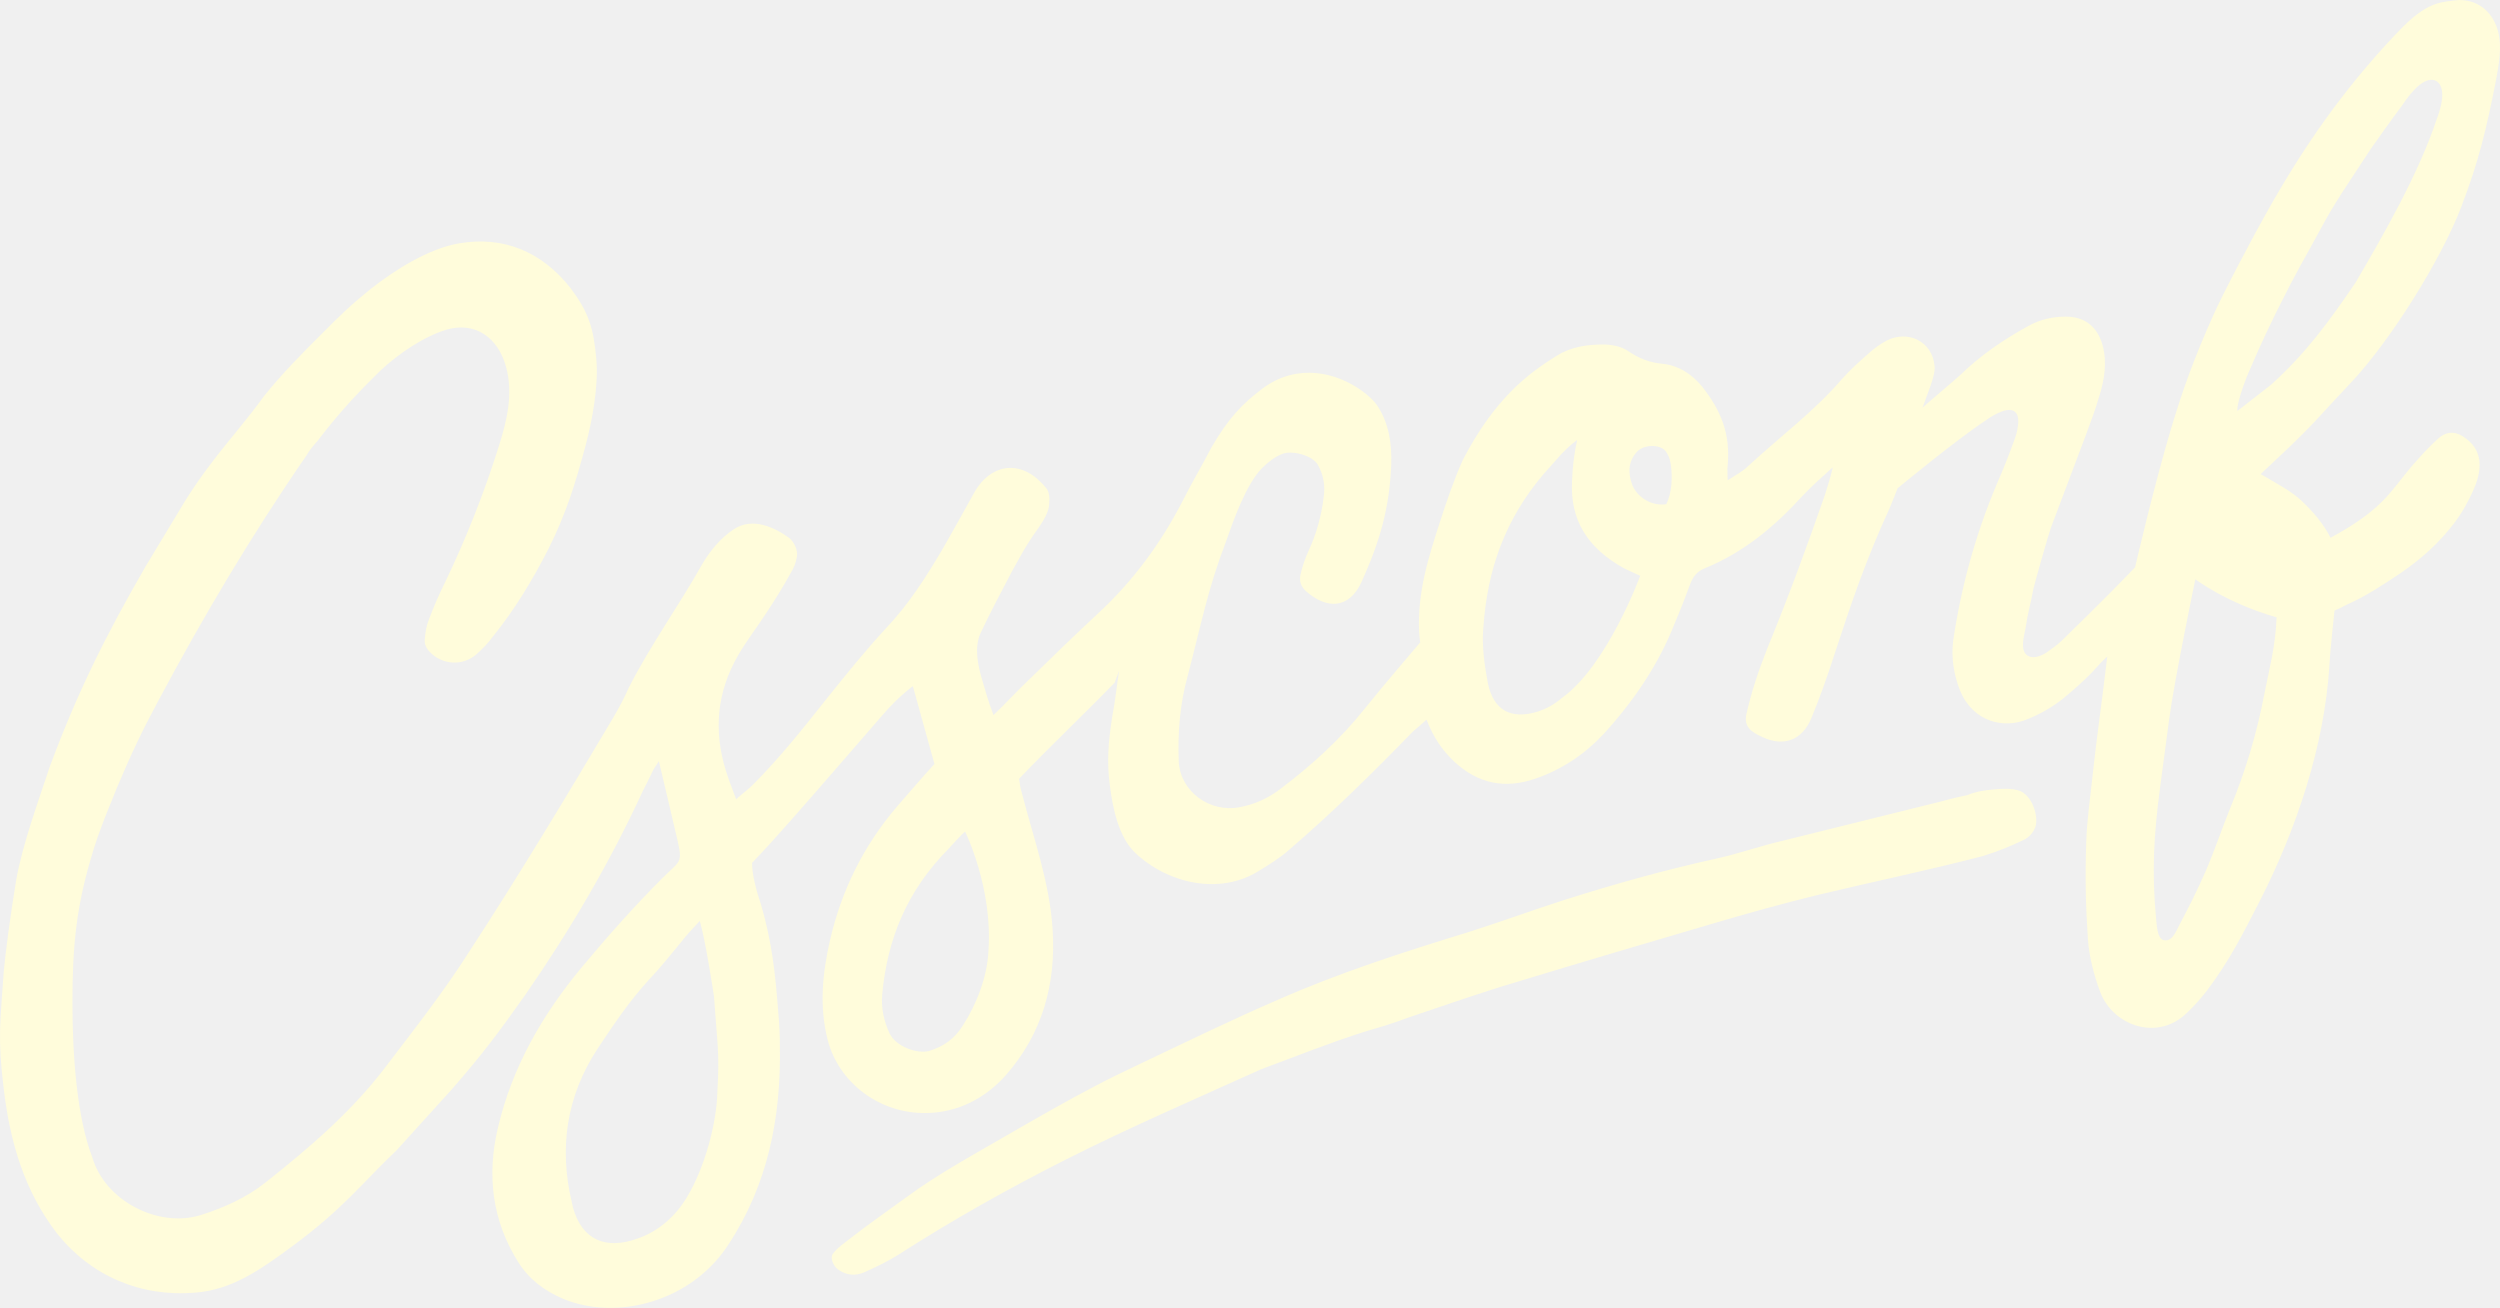
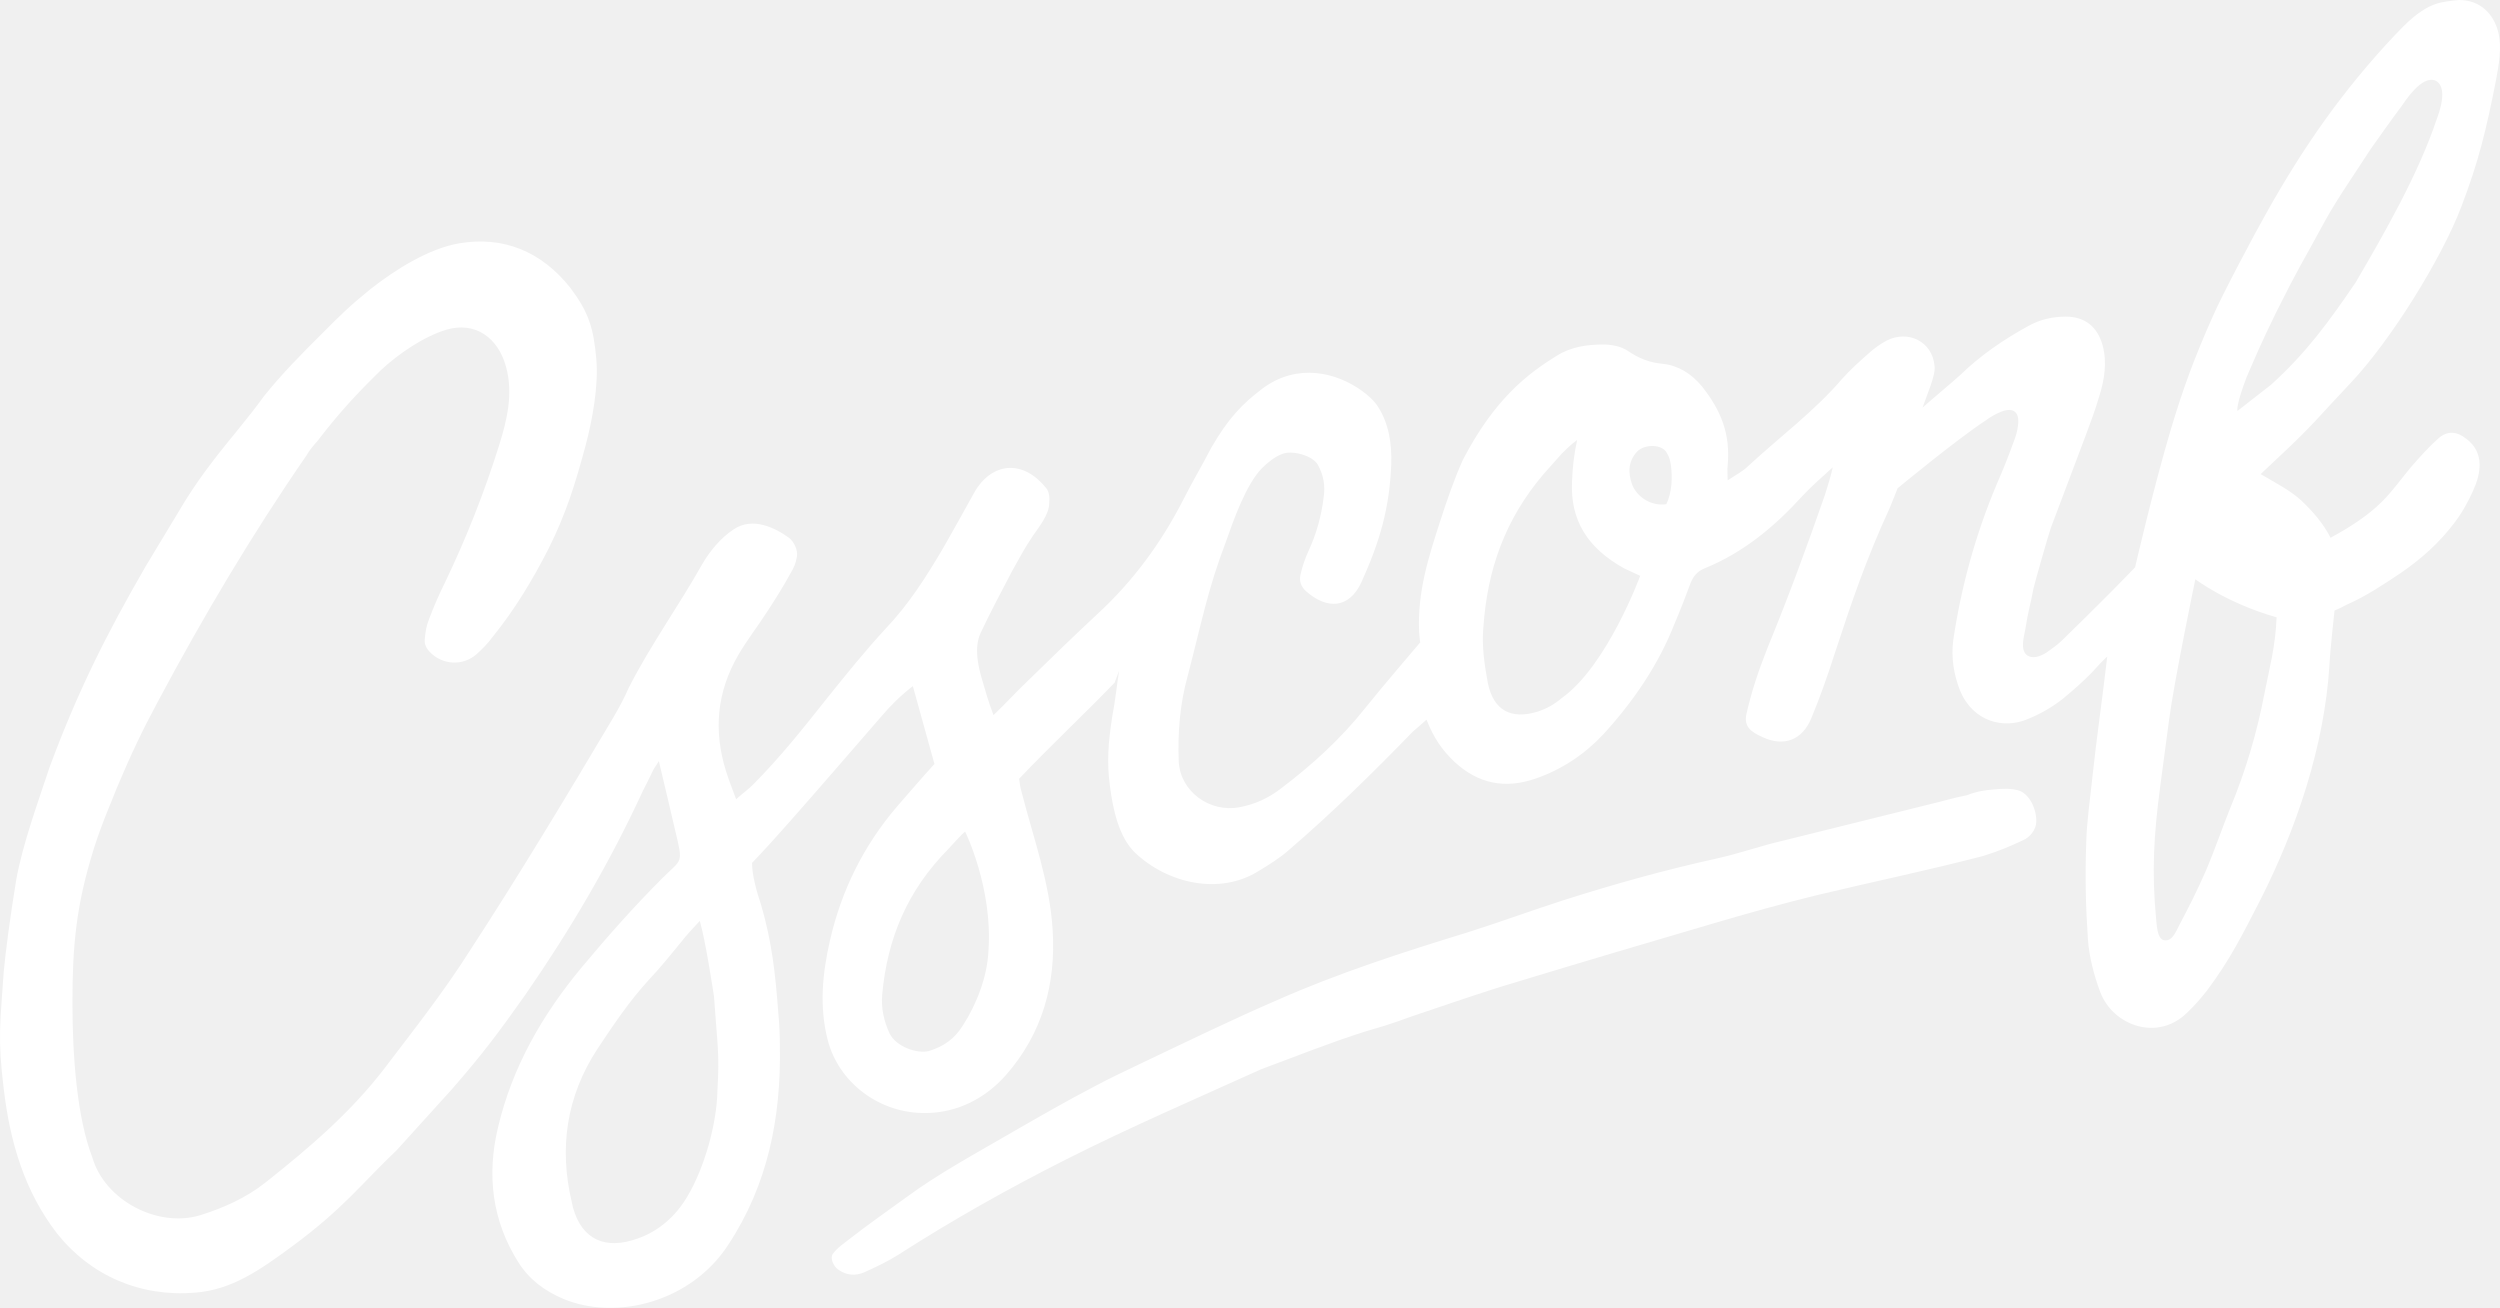
<svg xmlns="http://www.w3.org/2000/svg" class="logo" x="0px" y="0px" width="1399.447px" height="732.116px" viewBox="0 0 1399.446 732.113">
-   <path fill="#FFFCDB" d="M623.921,382.162c-16.54,17.184-36.896,36.275-53.438,53.777c0.317,2.545,0.636,4.771,1.272,7 c6.68,26.092,15.9,50.909,17.494,77.643c1.905,30.229-5.728,57.912-26.082,81.141c-11.771,13.365-27.355,21.002-44.217,21.32 c-26.719,0.635-49.621-17.184-55.664-41.049c-4.771-18.775-2.86-37.23,1.271-55.367c6.361-28.002,18.767-53.141,37.534-75.098 c6.997-7.953,13.678-15.908,20.991-23.863l-12.089-43.596c-6.997,5.41-12.723,11.139-17.812,17.184 c-17.177,19.73-34.354,39.775-51.847,59.504c-6.683,7.642-13.359,14.955-20.357,22.275c0,7.317,2.863,16.865,5.089,23.547 c6.044,20.684,7.952,38.502,9.543,59.504c0.637,6.685,0.954,13.365,0.954,20.047c0.636,39.457-6.68,77.006-28.945,110.736 c-20.675,31.817-62.343,42.639-92.239,30.229c-10.496-4.454-19.084-10.815-25.128-20.362c-14.949-23.549-17.812-49.32-11.451-75.732 c7.952-33.729,24.81-63.004,46.757-89.416c14.312-17.182,29.264-34.047,45.167-49.957c11.133-11.137,11.769-7.637,7.313-26.41 c-2.86-12.094-6.358-27.365-9.225-39.141c-2.227,3.5-3.182,4.771-3.816,6.363c-1.591,3.5-3.498,7-5.089,10.184 c-18.445,40.094-40.715,77.959-65.843,114.234c-14.631,20.684-23.538,32.774-41.35,53.141l-30.536,33.729 c-20.039,19.097-29.899,32.775-58.844,54.099c-18.131,13.36-33.717,24.184-54.074,25.771c-30.854,2.547-58.526-9.547-77.293-33.092 c-18.448-23.865-26.4-51.549-29.899-81.143c-3.499-28.642-1.908-36.597,0-65.232c0.955-10.5,3.499-30.229,6.997-51.549 c3.499-19.73,12.405-44.23,18.766-63.322c15.586-42.002,31.49-73.822,53.755-112.326l22.265-36.912 c4.77-7.637,10.179-15.271,15.586-22.272c9.224-12.094,19.403-23.547,28.308-35.957c10.497-13.047,20.993-23.547,32.126-34.687 c10.496-10.5,15.904-15.91,27.355-25.139c13.678-10.818,32.761-22.91,49.938-25.773c24.492-4.137,45.807,4.455,62.025,24.818 c10.497,14.002,13.041,22.594,14.632,40.096c1.272,14.955-2.227,34.047-6.043,48.365c-5.727,21.318-10.812,37.865-20.676,57.596 c-8.905,17.502-19.084,34.365-31.49,49.642c-2.544,3.5-5.726,6.684-8.905,9.545c-7.635,6.684-19.083,6.047-26.083-1.271 c-1.591-1.59-3.181-4.137-2.862-7c0.318-4.137,0.954-7.954,2.544-11.772c2.544-6.684,5.408-13.363,8.588-19.729 c12.087-25.137,22.266-50.911,30.536-77.323c4.452-14.316,7.951-28.957,3.813-43.912c-4.45-16.228-17.176-25.455-33.396-20.683 c-12.724,3.818-27.037,13.683-36.579,22.593c-13.359,13.047-22.901,23.229-35.625,39.774c-2.227,2.545-4.453,5.093-6.043,7.955 c-30.536,44.229-57.891,90.369-83.019,137.463c-8.905,16.549-15.268,29.912-22.901,48.052c-2.544,6.684-8.588,20.047-13.359,35.319 c-9.542,30.863-11.769,52.818-11.769,85.596c0,29.912,2.544,64.277,11.132,86.554c6.998,24.186,36.579,39.457,60.117,32.457 c13.359-4.14,26.083-9.863,36.896-18.455c24.492-19.408,48.03-39.457,67.115-64.596c16.222-21.318,32.761-42.318,47.076-64.914 c27.99-42.957,54.391-86.867,80.474-130.779c3.184-5.408,6.044-10.818,8.588-16.547c12.088-23.863,27.991-45.822,41.032-69.052 c4.452-7.639,10.496-14.954,17.812-19.729c10.497-7,22.898-0.955,30.854,4.771c2.862,2.229,5.089,7,4.452,10.5 c-0.636,3.818-1.591,6.045-3.499,9.23c-4.135,7.637-8.588,14.637-13.359,21.957c-5.089,7.953-11.132,15.592-15.9,23.861 c-12.088,20.686-13.996,42.321-6.997,64.914c1.591,5.094,3.499,9.864,5.726,15.909c3.499-3.184,6.683-5.409,9.228-7.954 c15.268-15.271,28.627-32.14,41.983-49.002c10.496-13.048,20.992-26.095,32.443-38.505c13.041-13.682,22.901-29.271,32.443-45.504 c5.405-9.545,10.812-19.092,16.223-28.955c0.955-1.592,1.908-3.5,2.862-4.771c9.543-13.687,25.764-15.273,38.484,0.637 c1.592,1.908,1.908,5.41,1.592,8.271c0,6.364-5.727,13.364-9.226,18.457c-4.452,6.684-6.68,10.817-11.45,19.407 c-7.313,14.002-12.088,22.91-17.812,35.004c-3.499,7.955-1.591,17.5,0.955,26.095c1.59,5.407,3.498,12.407,6.357,19.729 c6.997-6.684,13.359-13.684,18.769-18.772c13.041-12.729,26.083-25.455,39.439-37.865c20.039-18.455,35.625-39.775,48.03-63.959 c5.09-10.184,10.18-18.455,15.586-28.957c9.543-16.547,17.496-24.82,28.945-33.412c19.4-14.318,41.35-8.908,55.664,1.592 c3.5,2.545,6.68,5.408,8.904,8.908c6.045,9.547,7.637,20.684,7.314,31.82c-0.953,24.817-6.359,43.272-16.539,65.867 c-6.998,15.594-19.721,15.594-31.172,5.407c-2.863-2.545-3.814-5.727-3.184-8.907c0.955-4.455,2.547-9.229,4.453-13.363 c4.453-9.547,7.314-19.729,8.588-30.23c0.955-6.363,0-12.408-3.182-18.137c-2.861-5.408-14.949-8.592-20.354-6.045 c-4.139,1.592-8.271,5.092-11.135,7.955c-8.904,9.229-15.902,29.271-20.039,41.049c-10.18,26.729-13.357,44.229-21.311,74.777 c-4.453,15.907-5.727,32.141-5.09,48.364c0.955,16.865,17.496,28.64,34.035,25.457c8.587-1.592,16.222-5.092,23.22-10.5 c17.176-13.047,33.078-27.364,46.756-44.551c8.588-10.818,31.172-37.229,31.172-37.229s-0.314-1.271-0.637-5.729 c-0.955-22.592,5.09-41.367,11.77-62.051c3.5-10.818,7.951-23.863,12.725-34.365c17.496-33.73,35.941-48.049,52.482-58.23 c7.951-5.094,17.178-6.362,26.082-6.362c4.451,0,9.859,0.953,13.68,3.5c6.043,4.137,12.088,6.682,19.721,7.315 c8.59,0.955,15.904,5.41,21.949,12.729c10.811,13.684,15.9,26.729,14.311,44.229c-0.314,2.23,0,4.455,0,8.273 c4.771-3.187,8.59-5.094,11.451-7.955c17.496-16.229,36.896-30.547,52.482-48.688c4.771-5.405,10.18-10.182,15.588-14.952 c2.861-2.548,6.043-4.773,9.543-6.685c12.086-6.047,25.445,0.635,26.719,14c0.953,5.092-4.453,16.865-6.682,23.547 c5.727-5.092,17.178-14.637,20.994-18.137c11.449-11.137,24.49-20.047,38.484-27.684c6.361-3.502,13.359-5.094,20.678-5.094 c10.812,0,17.812,5.729,20.676,16.229c2.545,9.547,0.955,19.094-1.908,28.32c-2.227,7.637-5.088,15.272-7.951,22.907l-19.084,50.597 c-1.271,3.5-8.271,28.002-9.859,34.364c-1.908,10.185-2.861,12.095-4.453,22.273c-0.953,5.092-2.861,11.455,0.639,14.639 c3.182,2.545,7.633,0.953,11.131-1.271c3.182-2.229,6.359-4.455,8.906-7c9.225-8.91,18.447-18.137,27.674-27.365 c5.09-5.092,13.041-13.363,13.041-13.363s9.859-42.957,20.039-77.324c6.996-23.229,13.041-39.772,23.537-63.319 c5.09-11.773,23.855-47.096,30.219-58.23c20.355-36.272,41.984-67.459,71.25-98.645c6.68-7,13.994-14.64,23.221-17.818 c3.498-1.271,9.225-1.91,13.039-2.229c12.088,0,19.402,7.953,21.949,17.815c2.227,8.595,0.314,18.775-1.273,27.365 c-5.404,27.365-9.543,44.867-19.4,70.643c-11.133,29.275-39.76,75.099-61.707,98.324c-17.812,18.775-20.992,23.547-39.762,41.049 c-3.5,3.187-6.996,6.687-10.812,10.187c8.588,5.092,16.223,8.908,22.584,14.637c6.043,5.729,12.402,12.729,16.539,21.002 c10.496-5.729,20.676-12.092,28.943-20.365c6.043-6.045,11.133-13.362,16.539-19.729c4.771-5.408,9.543-10.818,14.947-15.594 c5.09-4.455,10.498-3.814,15.588,0.317c10.18,7.637,8.27,19.092,3.816,28.957c-2.863,6.363-6.361,12.729-10.814,18.455 c-8.27,10.818-17.812,19.41-29.264,27.365c-10.496,7-19.402,13.047-30.855,18.137c-4.137,2.228-6.68,3.182-6.68,3.182 s-2.545,22.91-2.863,30.867c-2.861,45.185-18.447,91.322-38.805,131.418c-9.859,19.092-16.541,32.773-29.582,50.275 c-3.5,4.455-7.316,8.91-11.451,12.729c-16.225,15.908-41.031,7.318-48.35-11.455c-3.498-9.229-6.359-20.047-6.996-29.911 c-1.271-18.455-1.592-35.002-0.955-53.773c0.316-12.41,2.229-24.819,3.5-37.229c2.227-21.002,5.727-44.865,8.27-67.142 c-2.859,2.545-5.09,5.093-8.588,8.91c-6.043,6.045-8.906,8.592-16.539,14.955c-6.682,5.092-12.402,8.271-19.4,11.137 c-13.359,5.729-30.537,1.59-37.855-15.91c-3.498-8.909-5.09-18.454-3.812-28.317c4.451-29.912,12.402-58.867,24.174-86.869 c3.498-7.955,6.68-15.91,9.543-23.865c1.27-3.184,2.227-6.363,2.543-9.545c0.955-7.318-2.543-10.184-9.225-7.639 c-3.184,1.271-6.045,2.862-8.59,4.772c-16.539,10.816-49.619,38.185-49.619,38.185s-3.184,8.272-4.453,11.141 c-13.041,28.316-21.311,52.504-31.172,82.729c-3.814,11.773-7.951,23.548-12.725,35.002c-5.09,12.095-15.268,15.91-27.035,10.502 c-6.361-2.862-10.812-5.729-9.225-13.047c2.859-12.41,6.359-23.229,11.77-36.912c12.404-30.229,22.268-57.274,32.127-85.598 c0.953-2.863,3.498-11.137,4.451-15.592c-6.043,5.41-13.041,11.771-16.854,15.91c-15.588,17.184-33.08,31.817-55.027,40.729 c-3.816,1.59-6.045,4.137-7.635,7.955c-2.863,7.637-5.729,15.271-8.906,22.592c-9.225,23.547-23.221,43.912-40.078,62.369 c-10.496,11.137-23.221,19.729-38.17,24.818c-16.855,5.729-31.809,2.862-45.168-9.547c-6.68-6.363-11.449-13.048-15.586-23.548 c-2.861,2.546-5.727,5.095-7.635,6.685c-22.266,22.91-45.166,45.502-69.66,66.504c-5.09,4.455-10.812,7.955-16.539,11.455 c-21.628,13.684-50.893,7.315-69.341-10.187c-9.227-8.907-12.404-24.815-13.995-36.91c-1.909-14.317-0.955-24.817,1.271-39.457 c1.591-7.952,2.546-17.502,3.815-25.457L623.921,382.162L623.921,382.162z M391.724,515.491c-4.453,4.77-7.952,8.592-9.86,11.137 c-6.044,7.32-12.087,14.955-18.448,21.639c-11.133,12.095-20.036,25.457-28.941,38.82c-17.495,26.73-21.63,55.689-14.313,86.234 l0.639,2.863c5.089,17.817,18.131,23.549,35.94,17.184c12.087-4.137,21.631-12.729,27.991-23.547 c9.542-15.91,16.54-40.73,16.857-59.189c1.271-21.637,0-24.815-1.908-52.817C399.041,553.674,394.905,526.308,391.724,515.491z M909.238,318.203c-20.676-11.455-30.219-27.047-29.264-48.367c0.318-7.955,0.955-14.637,2.863-23.547 c-3.5,2.545-6.361,5.41-8.588,7.637l-10.182,11.455c-21.631,25.457-31.49,53.459-33.719,85.916c-0.953,10.185,0.637,21,2.545,31.187 c3.182,15.272,13.041,20.363,27.674,15.91c5.09-1.595,9.543-4.14,13.682-7.64c25.443-18.139,43.895-68.414,43.895-68.414 L909.238,318.203L909.238,318.203z M1214.275,402.528l-5.09,38.186c-3.5,26.41-4.771,47.097-2.227,73.822 c0.314,1.91,0.314,11.139,4.449,11.773c4.771,0.955,6.998-5.729,8.592-8.595c5.404-10.182,10.178-19.729,14.631-29.909 c5.09-11.773,9.225-24.185,13.996-35.957c8.588-20.685,14.945-42.32,19.084-64.275c2.545-13.047,6.043-25.457,6.68-42.002 c-27.99-7.955-45.486-21.32-45.486-21.32S1216.82,382.481,1214.275,402.528L1214.275,402.528z M540.266,465.532 c-1.272,0.637-8.588,8.91-9.543,9.865c-22.583,22.907-34.034,49.639-36.896,81.461c-0.636,7.637,0.954,14.637,4.138,21.637 c3.814,7.639,15.587,11.455,21.945,9.865c8.271-2.547,14.312-6.687,19.084-14.32c7.638-11.771,13.681-27.363,14.312-41.684 C555.852,497.034,540.266,465.532,540.266,465.532L540.266,465.532z M1252.443,230.063c0,0,18.449-14.32,18.771-14.642 c19.721-17.815,32.439-35.317,47.393-57.272c16.225-27.688,35.309-61.096,45.486-91.646c0.955-2.547,6.68-17.502-0.639-21.317 c-7.949-3.5-17.492,12.092-19.4,14.639c-3.184,4.137-14.312,19.729-17.176,23.863c-7.953,12.41-18.449,27.365-25.447,40.096 c-14.631,27.047-13.678,23.863-27.355,51.229c-8.27,16.863-11.449,24.502-16.537,36.273 C1251.49,227.198,1252.443,230.063,1252.443,230.063z M932.775,282.246c3.182-6.684,3.498-14.955,2.543-21.957 c-0.316-2.228-0.953-4.771-2.225-6.682c-2.545-5.095-12.404-5.095-16.541-0.955c-5.09,5.41-5.406,11.772-2.861,18.772 C916.234,277.791,923.869,283.521,932.775,282.246L932.775,282.246z M1115.351,441.985c6.045-0.637,10.18-0.637,13.996,0.315 c6.68,1.593,10.812,10.818,10.496,17.818c0,4.137-3.498,8.592-7.314,10.182c-7.314,3.5-14.312,6.365-22.584,8.91 c-31.809,8.271-61.391,14.318-93.197,21.957c-19.4,4.771-38.805,10.185-58.209,15.908c-36.896,10.82-73.477,21.639-110.057,32.775 c-19.4,5.729-38.168,12.409-57.254,18.772c-5.725,1.908-9.543,3.818-27.354,8.908c-20.039,6.365-37.217,13.365-57.891,21.002 c-36.58,16.547-73.477,32.457-109.418,50.596c-32.127,16.23-63.298,33.73-93.516,53.141c-6.044,3.816-12.727,7-19.085,9.863 c-5.091,2.229-10.182,1.908-14.949-1.592c-2.544-1.908-4.452-6.363-2.863-8.592c2.545-3.5,6.044-5.729,9.228-8.271 c10.179-7.953,20.675-15.271,31.172-22.908c19.399-14.319,40.396-25.457,61.067-37.549c14.949-8.594,29.899-17.186,45.167-25.139 c8.271-4.455,17.179-8.592,25.768-12.729c25.444-12.093,50.891-24.502,76.654-35.642c34.67-15.272,70.295-26.729,106.559-37.865 c18.131-5.729,35.307-12.092,53.119-17.817c28.941-9.229,57.57-17.185,86.518-23.547c12.727-2.865,24.174-7,36.578-9.865 l82.064-20.363c6.996-1.592,13.994-3.816,20.992-5.094C1106.447,442.94,1111.535,442.303,1115.351,441.985L1115.351,441.985z" />
+   <path fill="#ffffff" d="M623.921,382.162c-16.54,17.184-36.896,36.275-53.438,53.777c0.317,2.545,0.636,4.771,1.272,7 c6.68,26.092,15.9,50.909,17.494,77.643c1.905,30.229-5.728,57.912-26.082,81.141c-11.771,13.365-27.355,21.002-44.217,21.32 c-26.719,0.635-49.621-17.184-55.664-41.049c-4.771-18.775-2.86-37.23,1.271-55.367c6.361-28.002,18.767-53.141,37.534-75.098 c6.997-7.953,13.678-15.908,20.991-23.863l-12.089-43.596c-6.997,5.41-12.723,11.139-17.812,17.184 c-17.177,19.73-34.354,39.775-51.847,59.504c-6.683,7.642-13.359,14.955-20.357,22.275c0,7.317,2.863,16.865,5.089,23.547 c6.044,20.684,7.952,38.502,9.543,59.504c0.637,6.685,0.954,13.365,0.954,20.047c0.636,39.457-6.68,77.006-28.945,110.736 c-20.675,31.817-62.343,42.639-92.239,30.229c-10.496-4.454-19.084-10.815-25.128-20.362c-14.949-23.549-17.812-49.32-11.451-75.732 c7.952-33.729,24.81-63.004,46.757-89.416c14.312-17.182,29.264-34.047,45.167-49.957c11.133-11.137,11.769-7.637,7.313-26.41 c-2.86-12.094-6.358-27.365-9.225-39.141c-2.227,3.5-3.182,4.771-3.816,6.363c-1.591,3.5-3.498,7-5.089,10.184 c-18.445,40.094-40.715,77.959-65.843,114.234c-14.631,20.684-23.538,32.774-41.35,53.141l-30.536,33.729 c-20.039,19.097-29.899,32.775-58.844,54.099c-18.131,13.36-33.717,24.184-54.074,25.771c-30.854,2.547-58.526-9.547-77.293-33.092 c-18.448-23.865-26.4-51.549-29.899-81.143c-3.499-28.642-1.908-36.597,0-65.232c0.955-10.5,3.499-30.229,6.997-51.549 c3.499-19.73,12.405-44.23,18.766-63.322c15.586-42.002,31.49-73.822,53.755-112.326l22.265-36.912 c4.77-7.637,10.179-15.271,15.586-22.272c9.224-12.094,19.403-23.547,28.308-35.957c10.497-13.047,20.993-23.547,32.126-34.687 c10.496-10.5,15.904-15.91,27.355-25.139c13.678-10.818,32.761-22.91,49.938-25.773c24.492-4.137,45.807,4.455,62.025,24.818 c10.497,14.002,13.041,22.594,14.632,40.096c1.272,14.955-2.227,34.047-6.043,48.365c-5.727,21.318-10.812,37.865-20.676,57.596 c-8.905,17.502-19.084,34.365-31.49,49.642c-2.544,3.5-5.726,6.684-8.905,9.545c-7.635,6.684-19.083,6.047-26.083-1.271 c-1.591-1.59-3.181-4.137-2.862-7c0.318-4.137,0.954-7.954,2.544-11.772c2.544-6.684,5.408-13.363,8.588-19.729 c12.087-25.137,22.266-50.911,30.536-77.323c4.452-14.316,7.951-28.957,3.813-43.912c-4.45-16.228-17.176-25.455-33.396-20.683 c-12.724,3.818-27.037,13.683-36.579,22.593c-13.359,13.047-22.901,23.229-35.625,39.774c-2.227,2.545-4.453,5.093-6.043,7.955 c-30.536,44.229-57.891,90.369-83.019,137.463c-8.905,16.549-15.268,29.912-22.901,48.052c-2.544,6.684-8.588,20.047-13.359,35.319 c-9.542,30.863-11.769,52.818-11.769,85.596c0,29.912,2.544,64.277,11.132,86.554c6.998,24.186,36.579,39.457,60.117,32.457 c13.359-4.14,26.083-9.863,36.896-18.455c24.492-19.408,48.03-39.457,67.115-64.596c16.222-21.318,32.761-42.318,47.076-64.914 c27.99-42.957,54.391-86.867,80.474-130.779c3.184-5.408,6.044-10.818,8.588-16.547c12.088-23.863,27.991-45.822,41.032-69.052 c4.452-7.639,10.496-14.954,17.812-19.729c10.497-7,22.898-0.955,30.854,4.771c2.862,2.229,5.089,7,4.452,10.5 c-0.636,3.818-1.591,6.045-3.499,9.23c-4.135,7.637-8.588,14.637-13.359,21.957c-5.089,7.953-11.132,15.592-15.9,23.861 c-12.088,20.686-13.996,42.321-6.997,64.914c1.591,5.094,3.499,9.864,5.726,15.909c3.499-3.184,6.683-5.409,9.228-7.954 c15.268-15.271,28.627-32.14,41.983-49.002c10.496-13.048,20.992-26.095,32.443-38.505c13.041-13.682,22.901-29.271,32.443-45.504 c5.405-9.545,10.812-19.092,16.223-28.955c0.955-1.592,1.908-3.5,2.862-4.771c9.543-13.687,25.764-15.273,38.484,0.637 c1.592,1.908,1.908,5.41,1.592,8.271c0,6.364-5.727,13.364-9.226,18.457c-4.452,6.684-6.68,10.817-11.45,19.407 c-7.313,14.002-12.088,22.91-17.812,35.004c-3.499,7.955-1.591,17.5,0.955,26.095c1.59,5.407,3.498,12.407,6.357,19.729 c6.997-6.684,13.359-13.684,18.769-18.772c13.041-12.729,26.083-25.455,39.439-37.865c20.039-18.455,35.625-39.775,48.03-63.959 c5.09-10.184,10.18-18.455,15.586-28.957c9.543-16.547,17.496-24.82,28.945-33.412c19.4-14.318,41.35-8.908,55.664,1.592 c3.5,2.545,6.68,5.408,8.904,8.908c6.045,9.547,7.637,20.684,7.314,31.82c-0.953,24.817-6.359,43.272-16.539,65.867 c-6.998,15.594-19.721,15.594-31.172,5.407c-2.863-2.545-3.814-5.727-3.184-8.907c0.955-4.455,2.547-9.229,4.453-13.363 c4.453-9.547,7.314-19.729,8.588-30.23c0.955-6.363,0-12.408-3.182-18.137c-2.861-5.408-14.949-8.592-20.354-6.045 c-4.139,1.592-8.271,5.092-11.135,7.955c-8.904,9.229-15.902,29.271-20.039,41.049c-10.18,26.729-13.357,44.229-21.311,74.777 c-4.453,15.907-5.727,32.141-5.09,48.364c0.955,16.865,17.496,28.64,34.035,25.457c8.587-1.592,16.222-5.092,23.22-10.5 c17.176-13.047,33.078-27.364,46.756-44.551c8.588-10.818,31.172-37.229,31.172-37.229s-0.314-1.271-0.637-5.729 c-0.955-22.592,5.09-41.367,11.77-62.051c3.5-10.818,7.951-23.863,12.725-34.365c17.496-33.73,35.941-48.049,52.482-58.23 c7.951-5.094,17.178-6.362,26.082-6.362c4.451,0,9.859,0.953,13.68,3.5c6.043,4.137,12.088,6.682,19.721,7.315 c8.59,0.955,15.904,5.41,21.949,12.729c10.811,13.684,15.9,26.729,14.311,44.229c-0.314,2.23,0,4.455,0,8.273 c4.771-3.187,8.59-5.094,11.451-7.955c17.496-16.229,36.896-30.547,52.482-48.688c4.771-5.405,10.18-10.182,15.588-14.952 c2.861-2.548,6.043-4.773,9.543-6.685c12.086-6.047,25.445,0.635,26.719,14c0.953,5.092-4.453,16.865-6.682,23.547 c5.727-5.092,17.178-14.637,20.994-18.137c11.449-11.137,24.49-20.047,38.484-27.684c6.361-3.502,13.359-5.094,20.678-5.094 c10.812,0,17.812,5.729,20.676,16.229c2.545,9.547,0.955,19.094-1.908,28.32c-2.227,7.637-5.088,15.272-7.951,22.907l-19.084,50.597 c-1.271,3.5-8.271,28.002-9.859,34.364c-1.908,10.185-2.861,12.095-4.453,22.273c-0.953,5.092-2.861,11.455,0.639,14.639 c3.182,2.545,7.633,0.953,11.131-1.271c3.182-2.229,6.359-4.455,8.906-7c9.225-8.91,18.447-18.137,27.674-27.365 c5.09-5.092,13.041-13.363,13.041-13.363s9.859-42.957,20.039-77.324c6.996-23.229,13.041-39.772,23.537-63.319 c5.09-11.773,23.855-47.096,30.219-58.23c20.355-36.272,41.984-67.459,71.25-98.645c6.68-7,13.994-14.64,23.221-17.818 c3.498-1.271,9.225-1.91,13.039-2.229c12.088,0,19.402,7.953,21.949,17.815c2.227,8.595,0.314,18.775-1.273,27.365 c-5.404,27.365-9.543,44.867-19.4,70.643c-11.133,29.275-39.76,75.099-61.707,98.324c-17.812,18.775-20.992,23.547-39.762,41.049 c-3.5,3.187-6.996,6.687-10.812,10.187c8.588,5.092,16.223,8.908,22.584,14.637c6.043,5.729,12.402,12.729,16.539,21.002 c10.496-5.729,20.676-12.092,28.943-20.365c6.043-6.045,11.133-13.362,16.539-19.729c4.771-5.408,9.543-10.818,14.947-15.594 c5.09-4.455,10.498-3.814,15.588,0.317c10.18,7.637,8.27,19.092,3.816,28.957c-2.863,6.363-6.361,12.729-10.814,18.455 c-8.27,10.818-17.812,19.41-29.264,27.365c-10.496,7-19.402,13.047-30.855,18.137c-4.137,2.228-6.68,3.182-6.68,3.182 s-2.545,22.91-2.863,30.867c-2.861,45.185-18.447,91.322-38.805,131.418c-9.859,19.092-16.541,32.773-29.582,50.275 c-3.5,4.455-7.316,8.91-11.451,12.729c-16.225,15.908-41.031,7.318-48.35-11.455c-3.498-9.229-6.359-20.047-6.996-29.911 c-1.271-18.455-1.592-35.002-0.955-53.773c0.316-12.41,2.229-24.819,3.5-37.229c2.227-21.002,5.727-44.865,8.27-67.142 c-2.859,2.545-5.09,5.093-8.588,8.91c-6.043,6.045-8.906,8.592-16.539,14.955c-6.682,5.092-12.402,8.271-19.4,11.137 c-13.359,5.729-30.537,1.59-37.855-15.91c-3.498-8.909-5.09-18.454-3.812-28.317c4.451-29.912,12.402-58.867,24.174-86.869 c3.498-7.955,6.68-15.91,9.543-23.865c1.27-3.184,2.227-6.363,2.543-9.545c0.955-7.318-2.543-10.184-9.225-7.639 c-3.184,1.271-6.045,2.862-8.59,4.772c-16.539,10.816-49.619,38.185-49.619,38.185s-3.184,8.272-4.453,11.141 c-13.041,28.316-21.311,52.504-31.172,82.729c-3.814,11.773-7.951,23.548-12.725,35.002c-5.09,12.095-15.268,15.91-27.035,10.502 c-6.361-2.862-10.812-5.729-9.225-13.047c2.859-12.41,6.359-23.229,11.77-36.912c12.404-30.229,22.268-57.274,32.127-85.598 c0.953-2.863,3.498-11.137,4.451-15.592c-6.043,5.41-13.041,11.771-16.854,15.91c-15.588,17.184-33.08,31.817-55.027,40.729 c-3.816,1.59-6.045,4.137-7.635,7.955c-2.863,7.637-5.729,15.271-8.906,22.592c-9.225,23.547-23.221,43.912-40.078,62.369 c-10.496,11.137-23.221,19.729-38.17,24.818c-16.855,5.729-31.809,2.862-45.168-9.547c-6.68-6.363-11.449-13.048-15.586-23.548 c-2.861,2.546-5.727,5.095-7.635,6.685c-22.266,22.91-45.166,45.502-69.66,66.504c-5.09,4.455-10.812,7.955-16.539,11.455 c-21.628,13.684-50.893,7.315-69.341-10.187c-9.227-8.907-12.404-24.815-13.995-36.91c-1.909-14.317-0.955-24.817,1.271-39.457 c1.591-7.952,2.546-17.502,3.815-25.457L623.921,382.162L623.921,382.162z M391.724,515.491c-4.453,4.77-7.952,8.592-9.86,11.137 c-6.044,7.32-12.087,14.955-18.448,21.639c-11.133,12.095-20.036,25.457-28.941,38.82c-17.495,26.73-21.63,55.689-14.313,86.234 l0.639,2.863c5.089,17.817,18.131,23.549,35.94,17.184c12.087-4.137,21.631-12.729,27.991-23.547 c9.542-15.91,16.54-40.73,16.857-59.189c1.271-21.637,0-24.815-1.908-52.817C399.041,553.674,394.905,526.308,391.724,515.491z M909.238,318.203c-20.676-11.455-30.219-27.047-29.264-48.367c0.318-7.955,0.955-14.637,2.863-23.547 c-3.5,2.545-6.361,5.41-8.588,7.637l-10.182,11.455c-21.631,25.457-31.49,53.459-33.719,85.916c-0.953,10.185,0.637,21,2.545,31.187 c3.182,15.272,13.041,20.363,27.674,15.91c5.09-1.595,9.543-4.14,13.682-7.64c25.443-18.139,43.895-68.414,43.895-68.414 L909.238,318.203L909.238,318.203z M1214.275,402.528l-5.09,38.186c-3.5,26.41-4.771,47.097-2.227,73.822 c0.314,1.91,0.314,11.139,4.449,11.773c4.771,0.955,6.998-5.729,8.592-8.595c5.404-10.182,10.178-19.729,14.631-29.909 c5.09-11.773,9.225-24.185,13.996-35.957c8.588-20.685,14.945-42.32,19.084-64.275c2.545-13.047,6.043-25.457,6.68-42.002 c-27.99-7.955-45.486-21.32-45.486-21.32S1216.82,382.481,1214.275,402.528L1214.275,402.528z M540.266,465.532 c-1.272,0.637-8.588,8.91-9.543,9.865c-22.583,22.907-34.034,49.639-36.896,81.461c-0.636,7.637,0.954,14.637,4.138,21.637 c3.814,7.639,15.587,11.455,21.945,9.865c8.271-2.547,14.312-6.687,19.084-14.32c7.638-11.771,13.681-27.363,14.312-41.684 C555.852,497.034,540.266,465.532,540.266,465.532L540.266,465.532z M1252.443,230.063c0,0,18.449-14.32,18.771-14.642 c19.721-17.815,32.439-35.317,47.393-57.272c16.225-27.688,35.309-61.096,45.486-91.646c0.955-2.547,6.68-17.502-0.639-21.317 c-7.949-3.5-17.492,12.092-19.4,14.639c-3.184,4.137-14.312,19.729-17.176,23.863c-7.953,12.41-18.449,27.365-25.447,40.096 c-14.631,27.047-13.678,23.863-27.355,51.229c-8.27,16.863-11.449,24.502-16.537,36.273 C1251.49,227.198,1252.443,230.063,1252.443,230.063z M932.775,282.246c3.182-6.684,3.498-14.955,2.543-21.957 c-0.316-2.228-0.953-4.771-2.225-6.682c-2.545-5.095-12.404-5.095-16.541-0.955c-5.09,5.41-5.406,11.772-2.861,18.772 C916.234,277.791,923.869,283.521,932.775,282.246L932.775,282.246z M1115.351,441.985c6.045-0.637,10.18-0.637,13.996,0.315 c6.68,1.593,10.812,10.818,10.496,17.818c0,4.137-3.498,8.592-7.314,10.182c-7.314,3.5-14.312,6.365-22.584,8.91 c-31.809,8.271-61.391,14.318-93.197,21.957c-19.4,4.771-38.805,10.185-58.209,15.908c-36.896,10.82-73.477,21.639-110.057,32.775 c-19.4,5.729-38.168,12.409-57.254,18.772c-5.725,1.908-9.543,3.818-27.354,8.908c-20.039,6.365-37.217,13.365-57.891,21.002 c-36.58,16.547-73.477,32.457-109.418,50.596c-32.127,16.23-63.298,33.73-93.516,53.141c-6.044,3.816-12.727,7-19.085,9.863 c-5.091,2.229-10.182,1.908-14.949-1.592c-2.544-1.908-4.452-6.363-2.863-8.592c2.545-3.5,6.044-5.729,9.228-8.271 c10.179-7.953,20.675-15.271,31.172-22.908c19.399-14.319,40.396-25.457,61.067-37.549c14.949-8.594,29.899-17.186,45.167-25.139 c8.271-4.455,17.179-8.592,25.768-12.729c25.444-12.093,50.891-24.502,76.654-35.642c34.67-15.272,70.295-26.729,106.559-37.865 c18.131-5.729,35.307-12.092,53.119-17.817c28.941-9.229,57.57-17.185,86.518-23.547c12.727-2.865,24.174-7,36.578-9.865 l82.064-20.363c6.996-1.592,13.994-3.816,20.992-5.094C1106.447,442.94,1111.535,442.303,1115.351,441.985L1115.351,441.985z" />
</svg>
